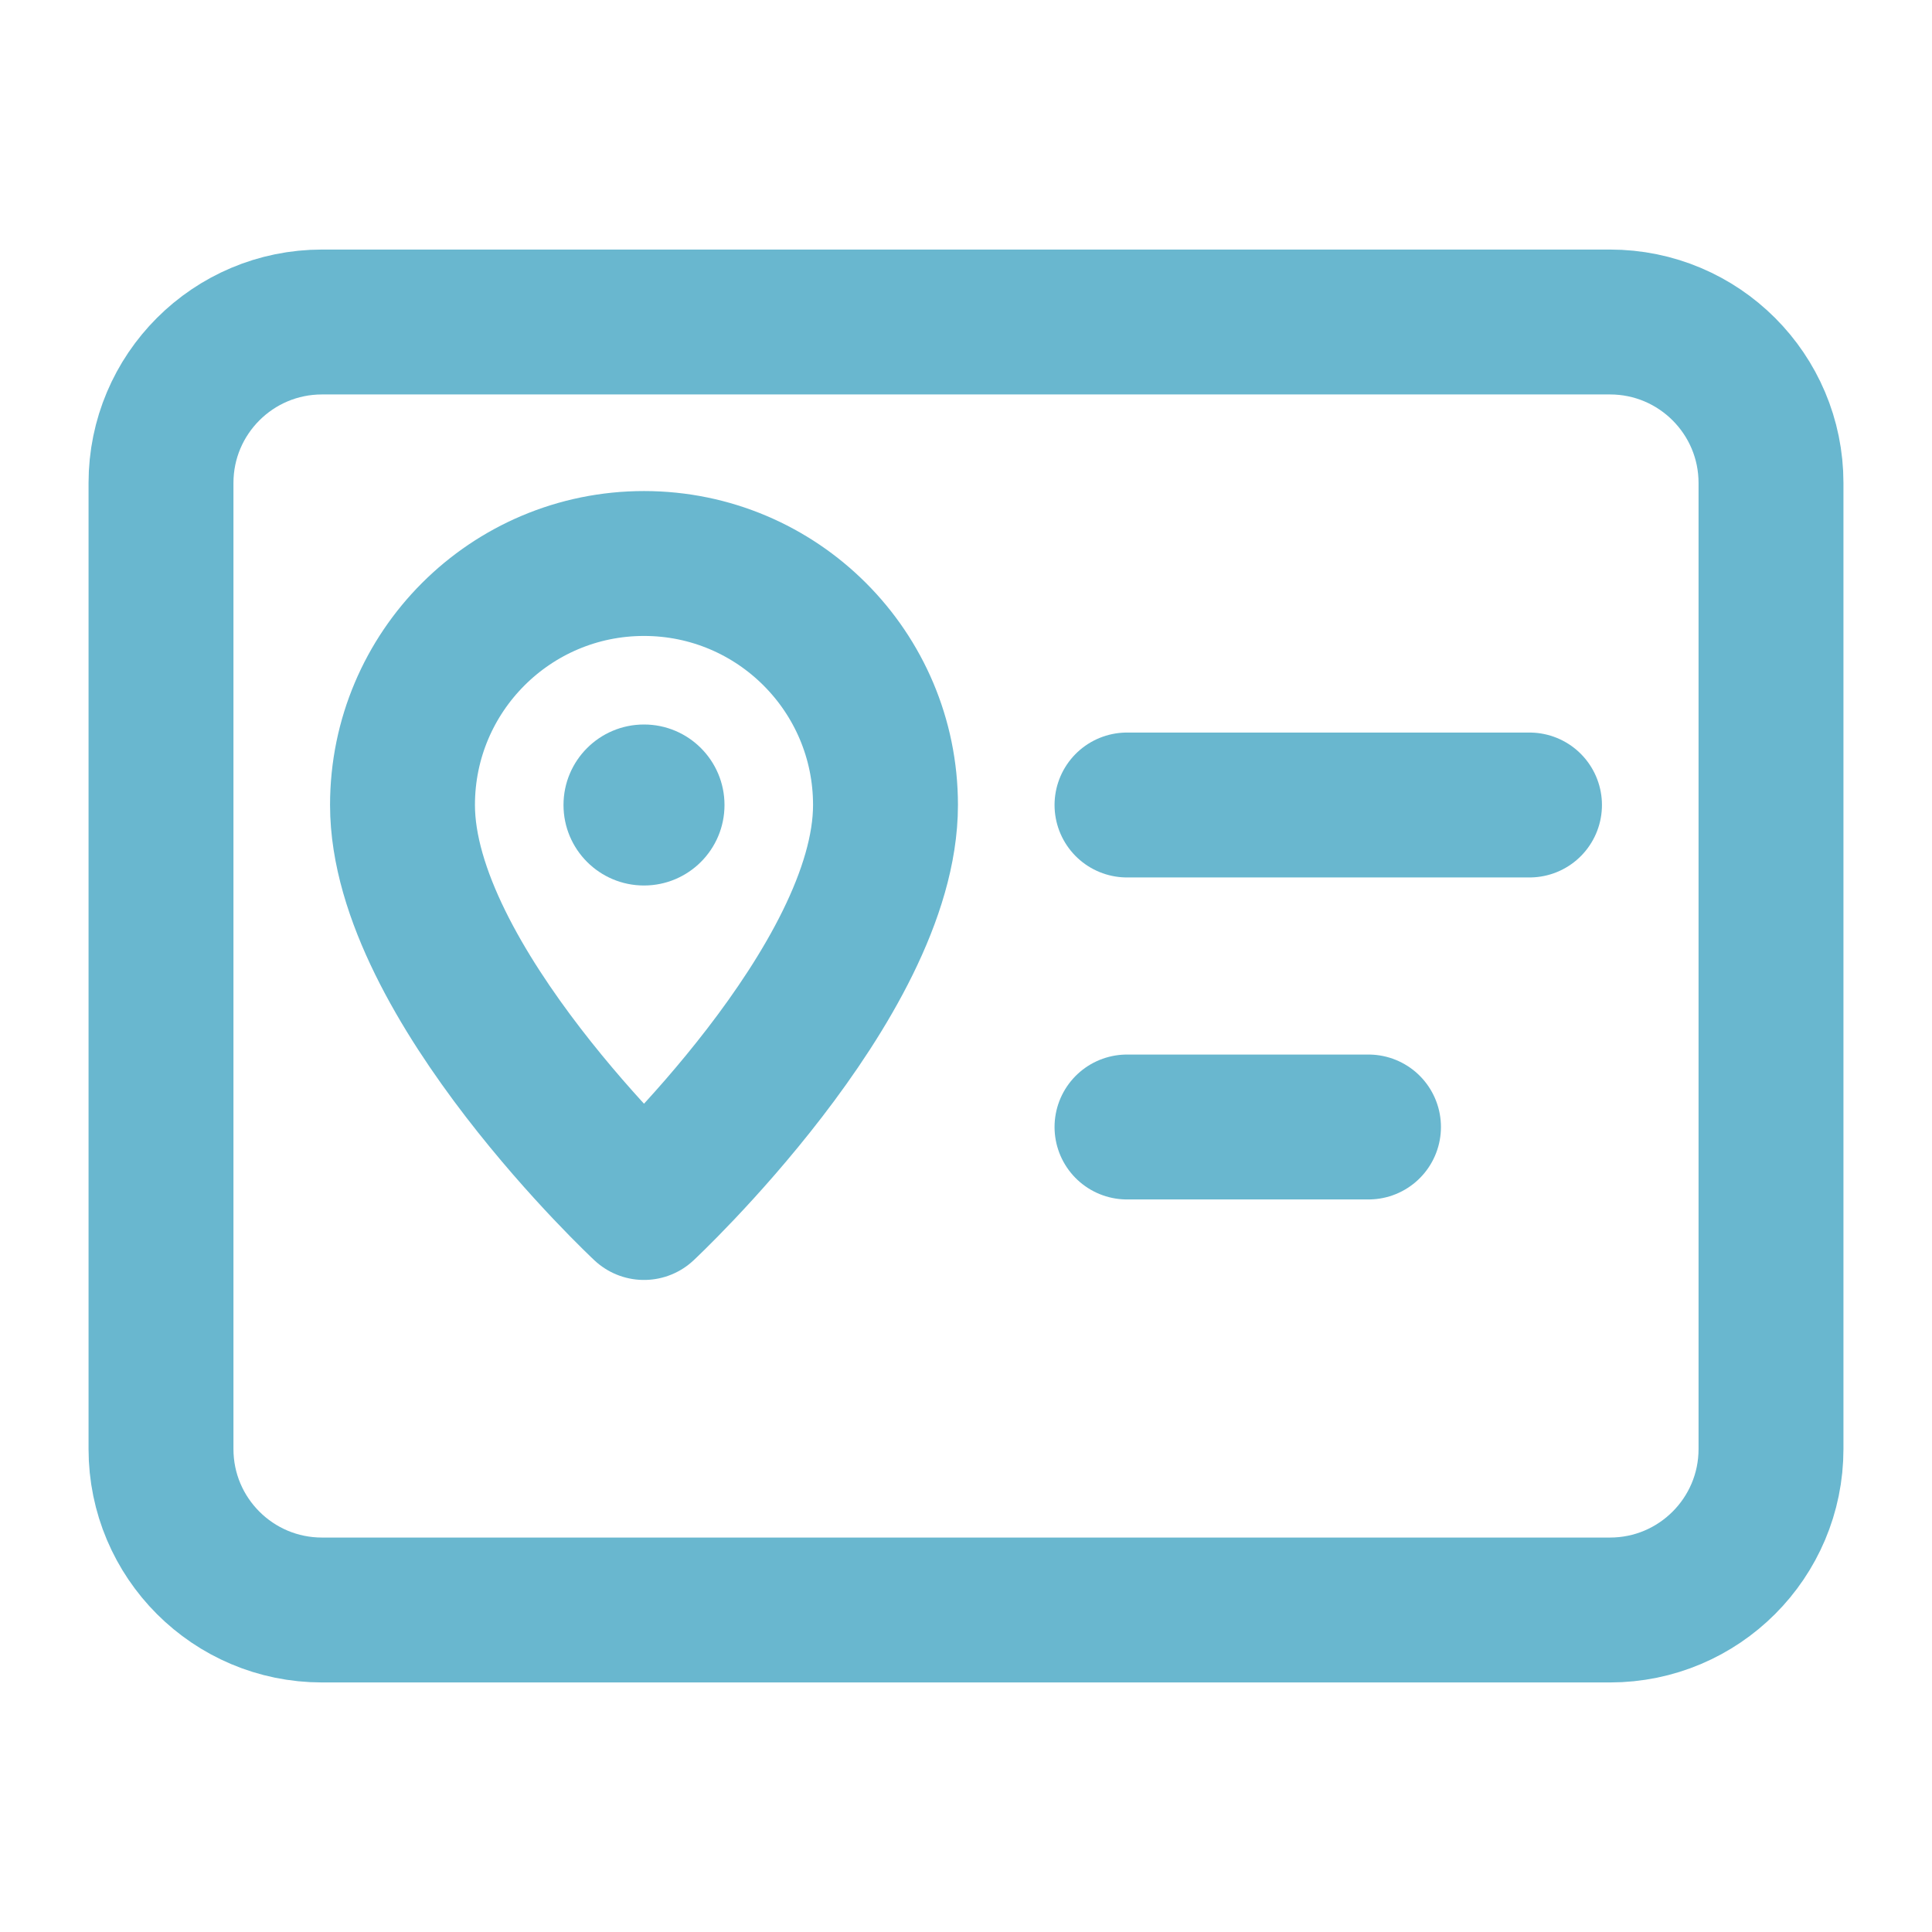
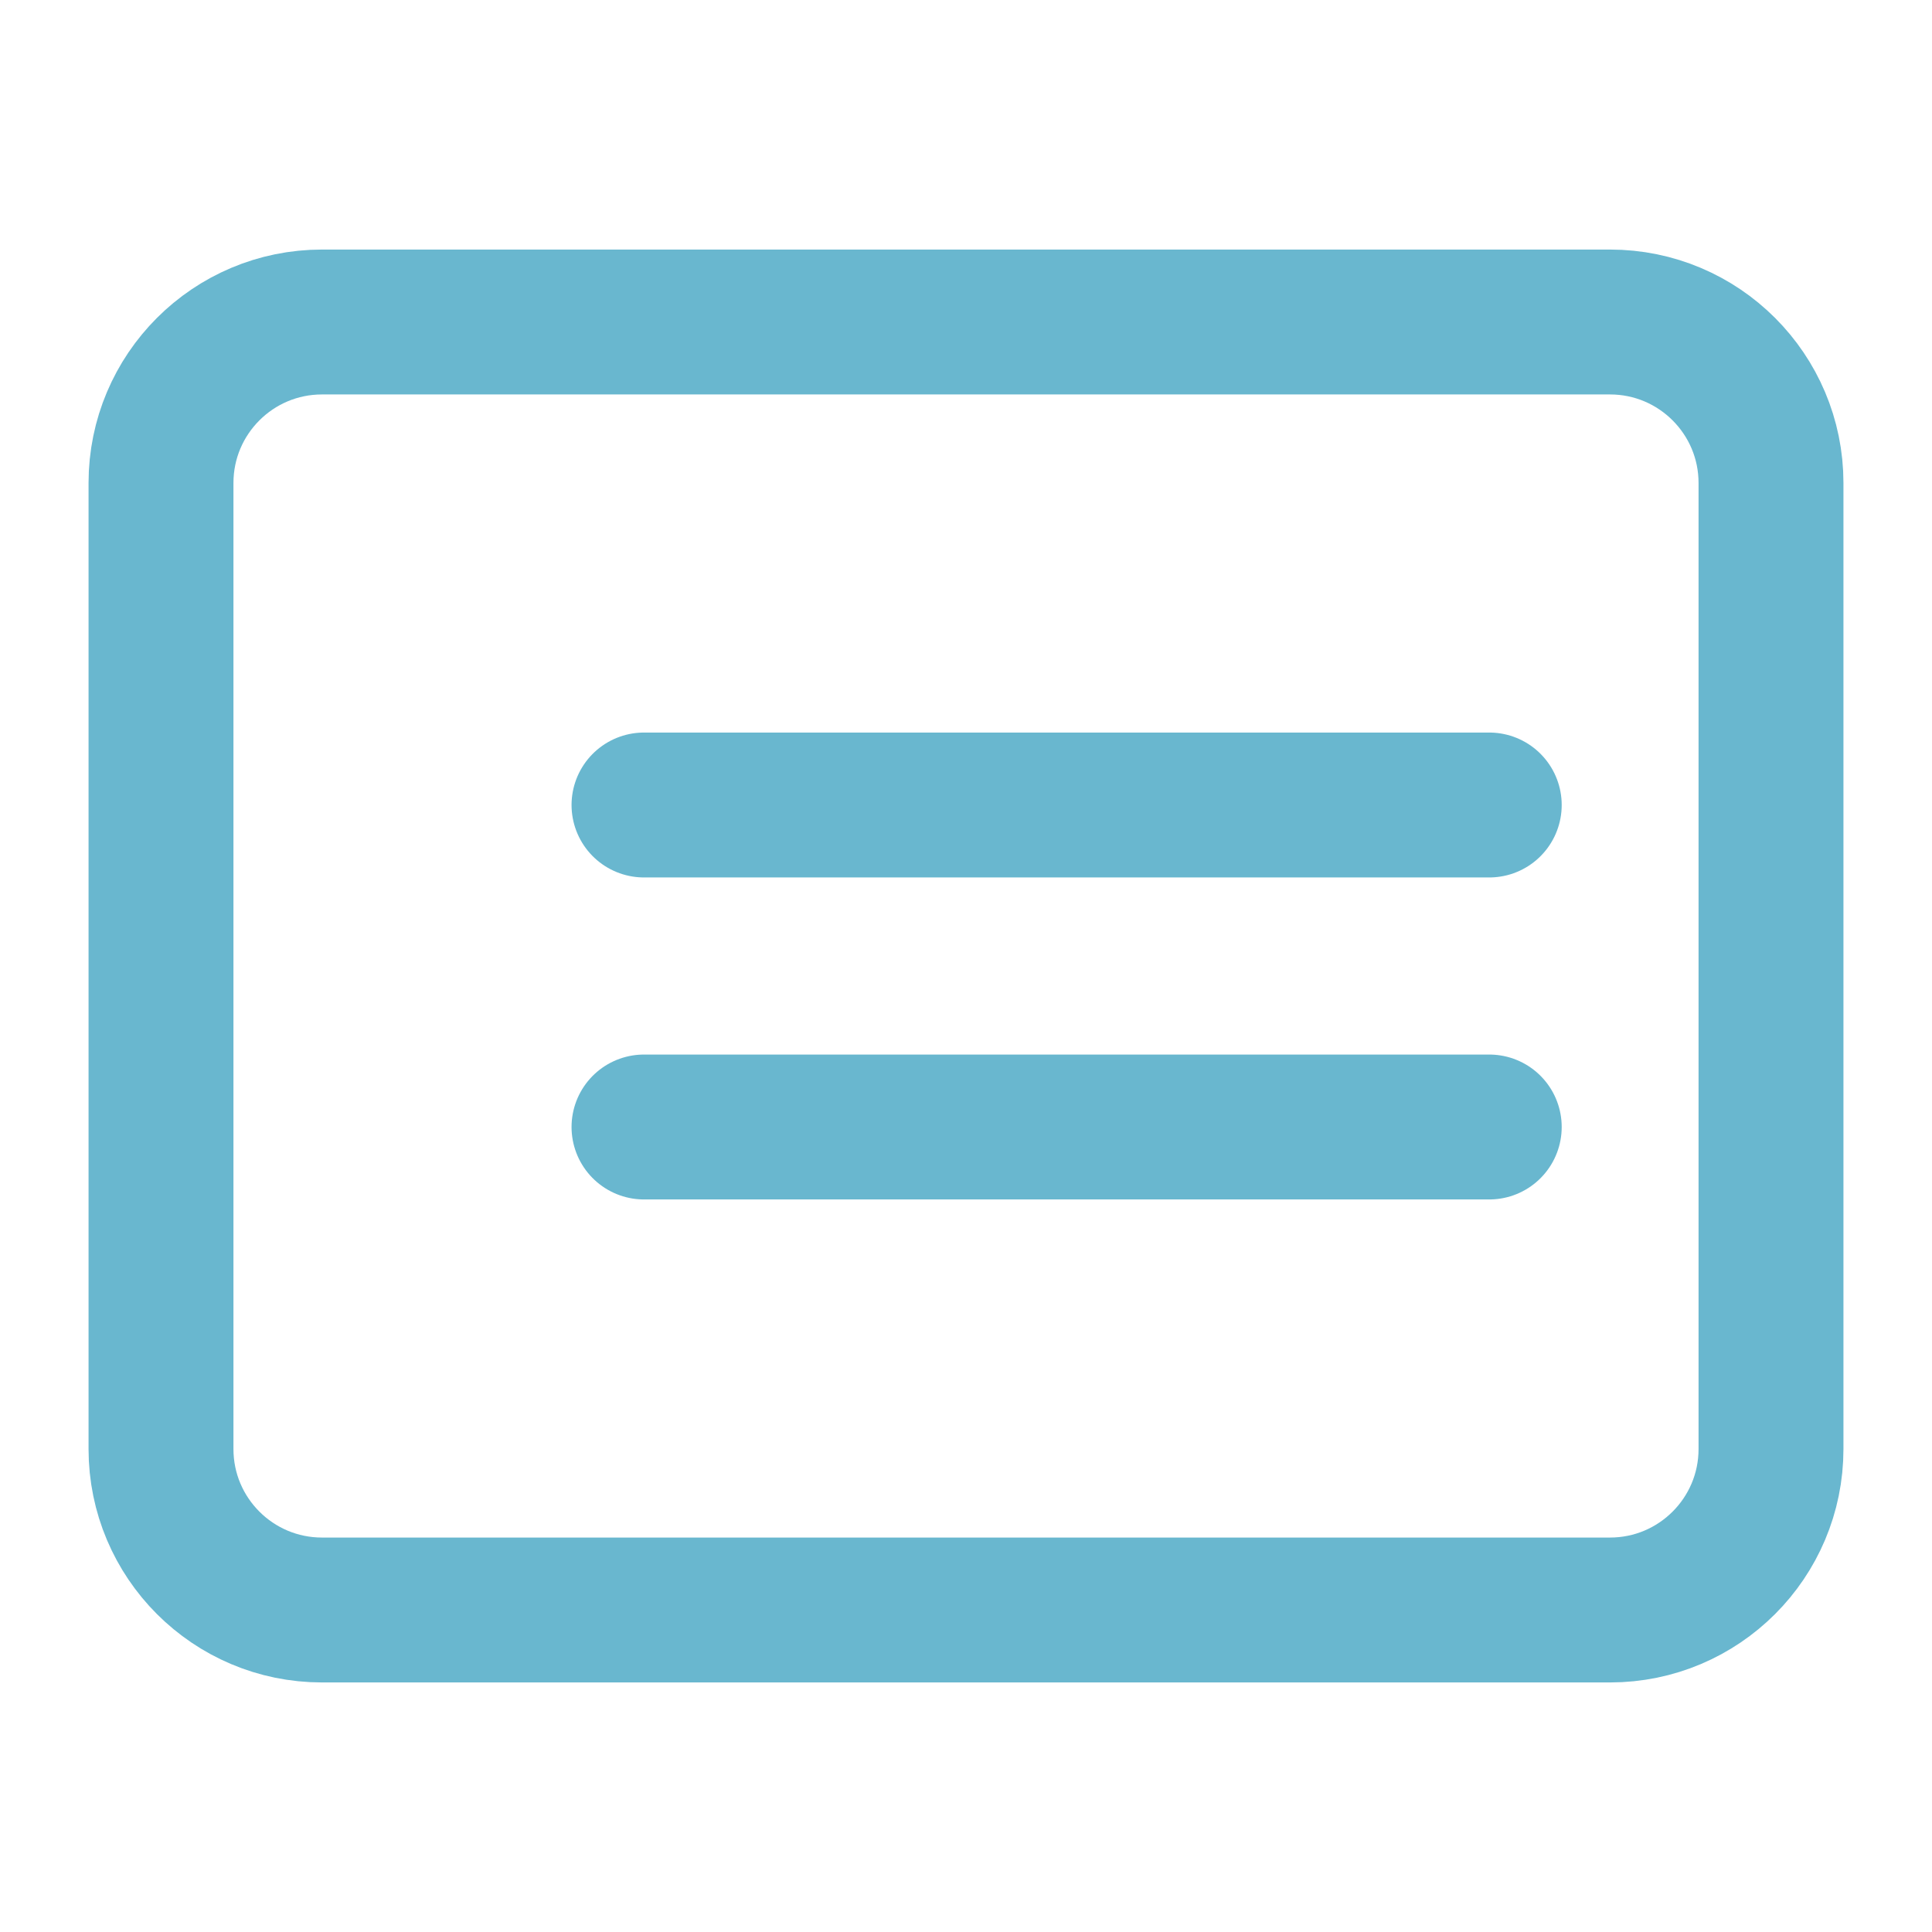
<svg xmlns="http://www.w3.org/2000/svg" height="28" width="28" viewBox="0 0 24 24">
  <g fill="none" stroke="#69b7cf" stroke-width="1.8" stroke-linecap="round" stroke-linejoin="round">
    <rect x="2" y="4" width="20" height="16" rx="2" />
-     <path d="M11 10a3 3 0 0 0-6 0c0 2.2 3 5 3 5s3-2.8 3-5Z" />
-     <path d="M14 10h5m-5 4h3" />
+     <path d="M8 10h10.5M8 14h10.5" />
  </g>
-   <circle cx="8" cy="10" r="1" fill="#69b7cf" />
</svg>
